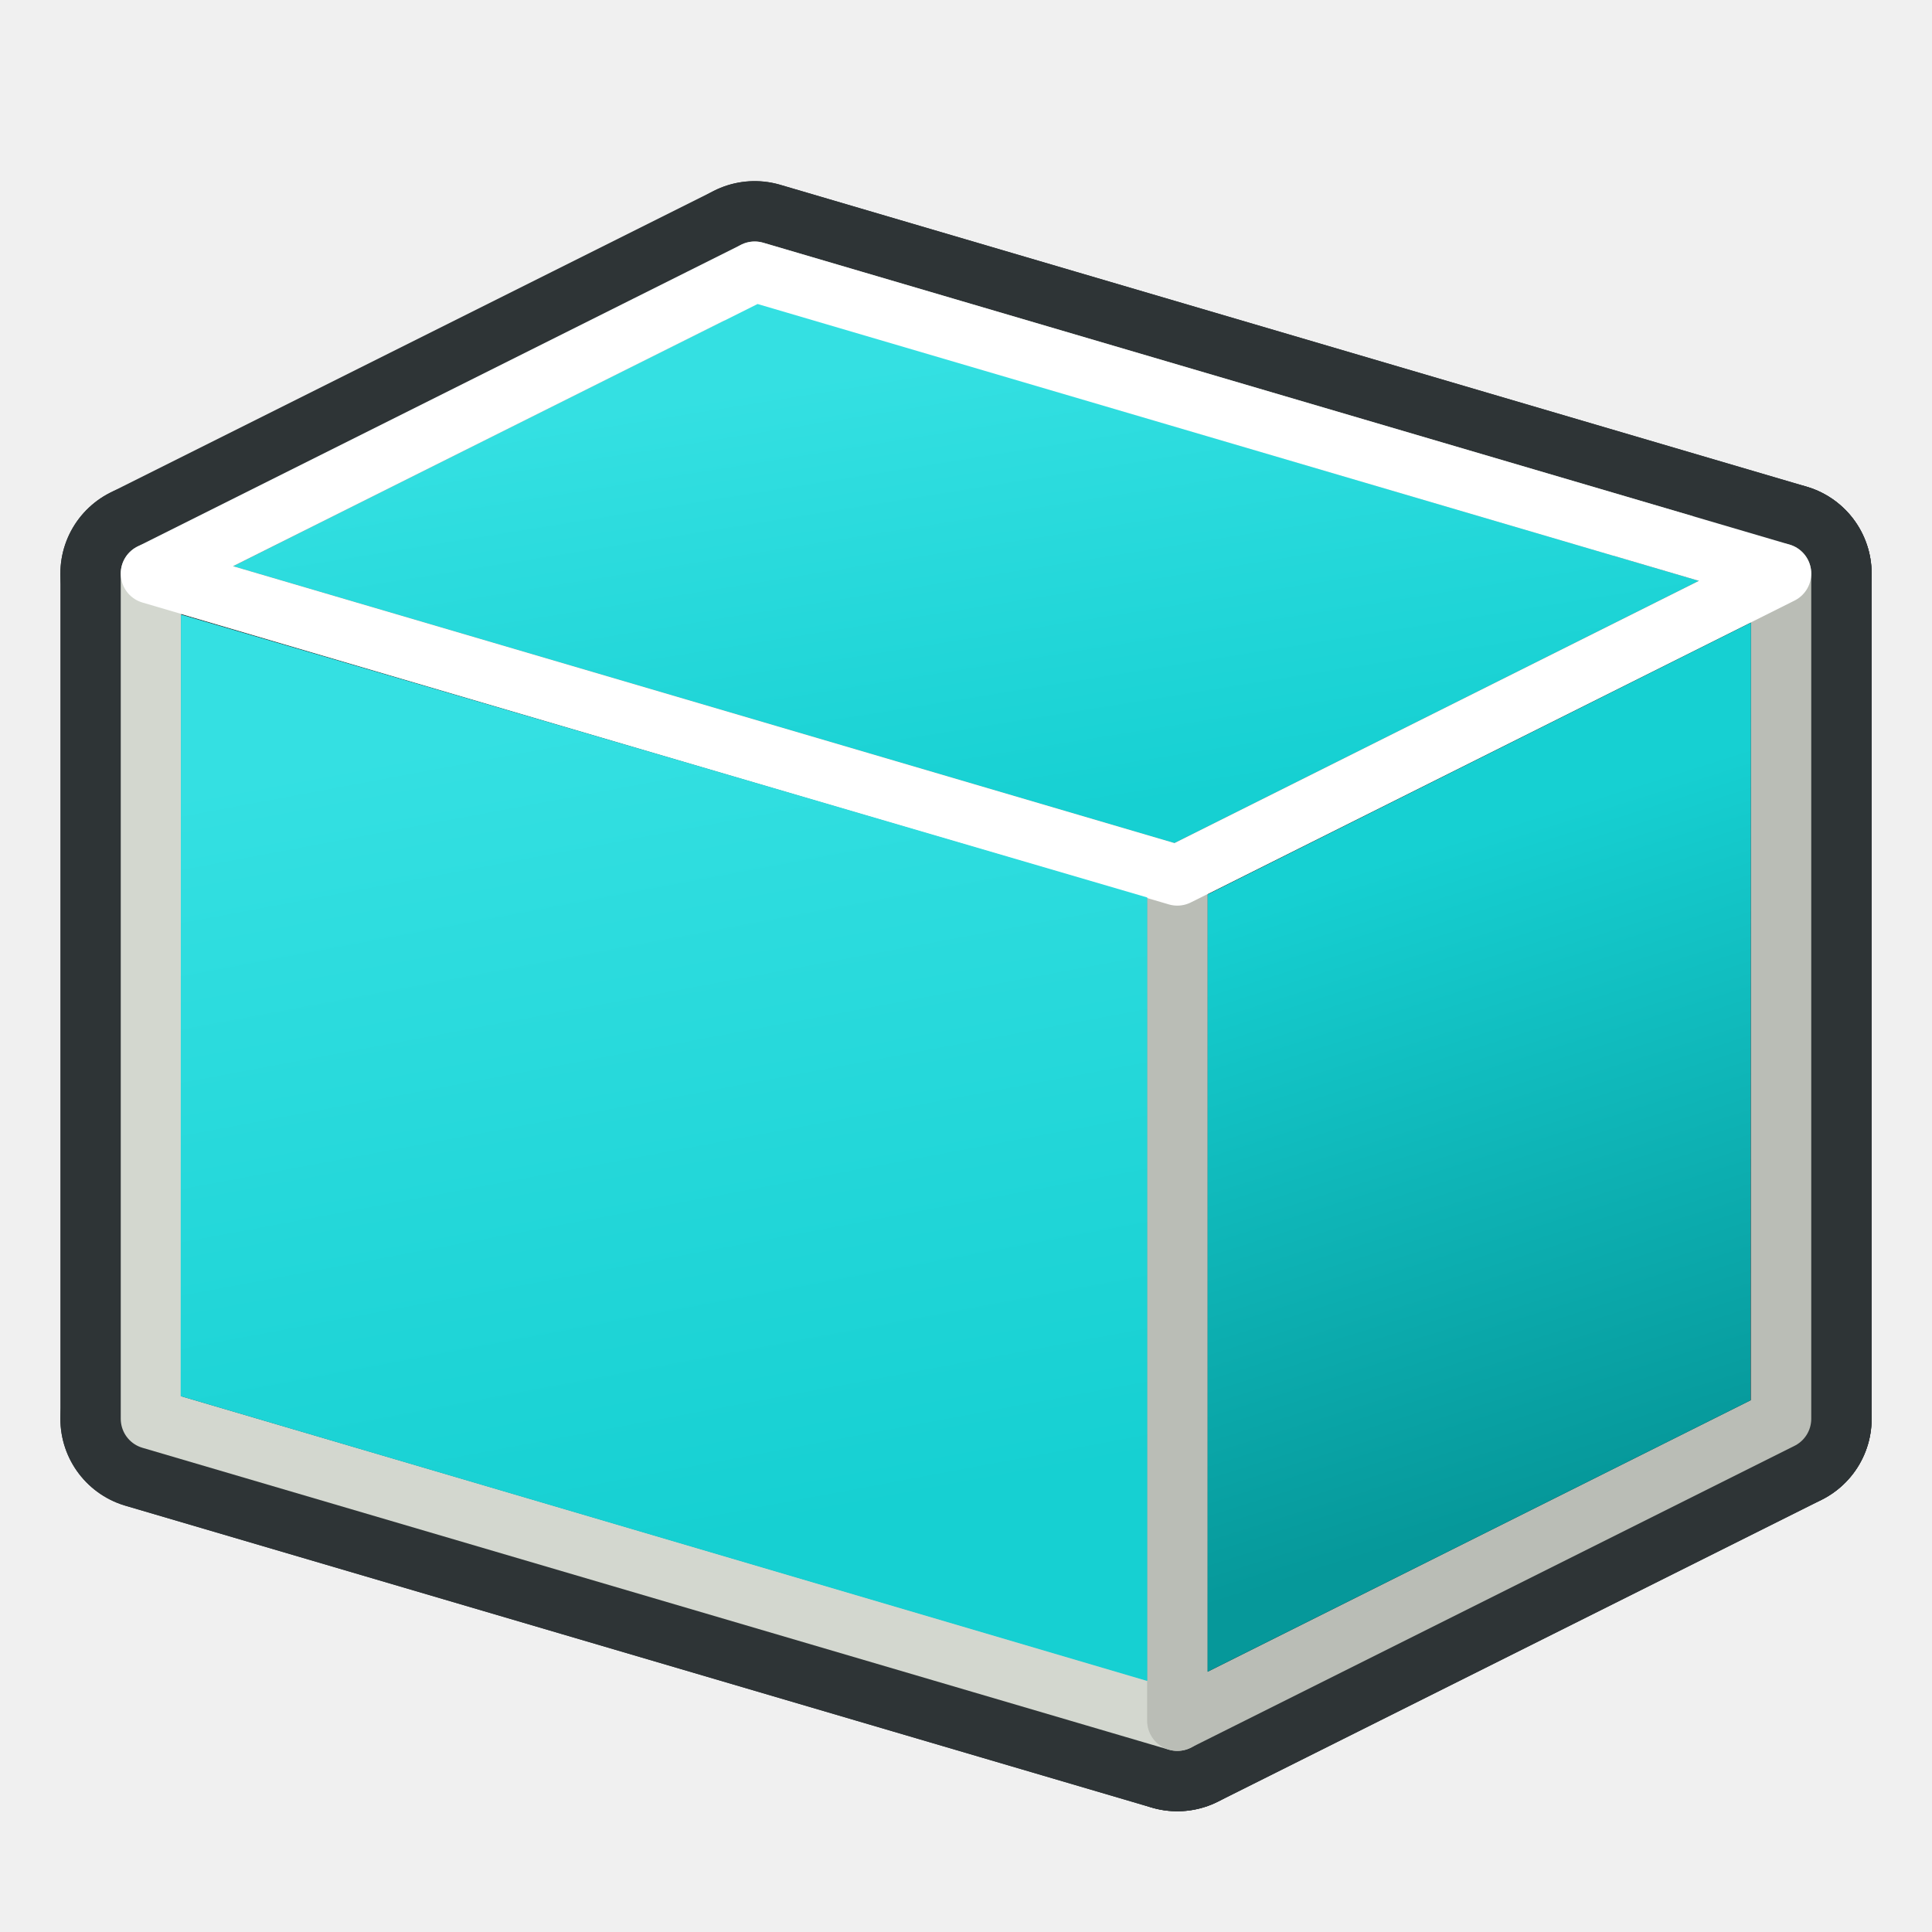
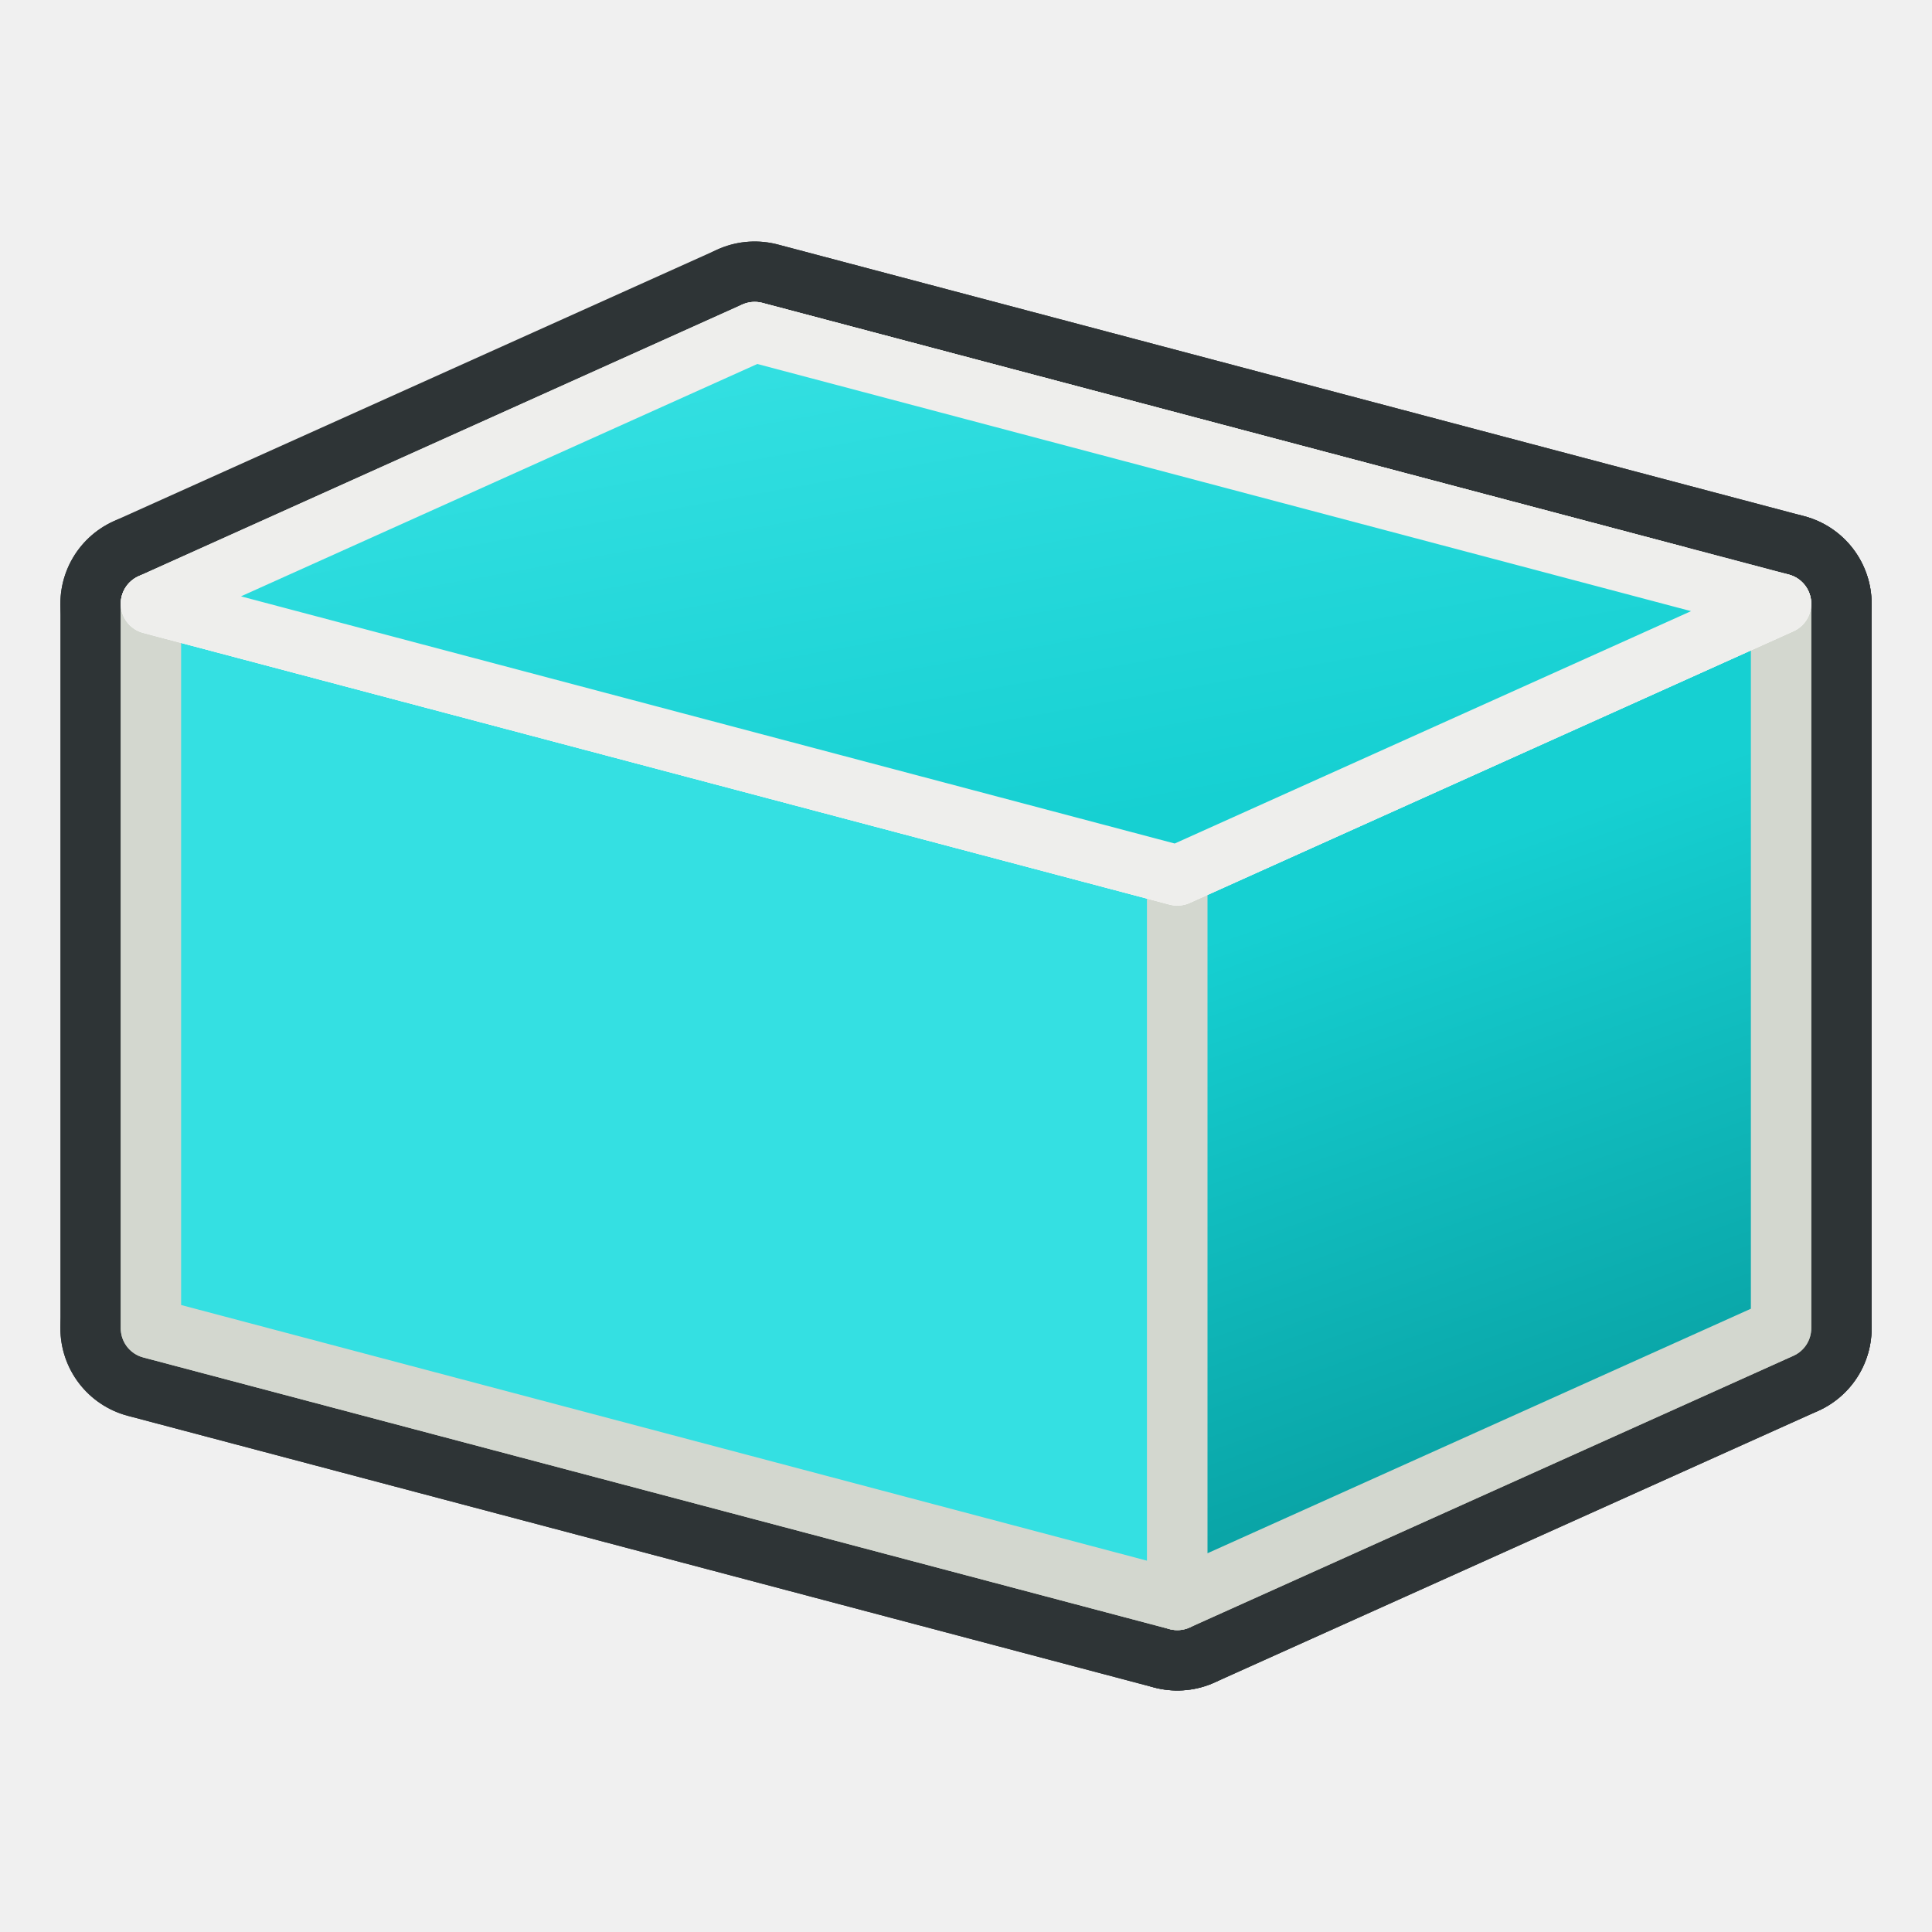
<svg xmlns="http://www.w3.org/2000/svg" xmlns:xlink="http://www.w3.org/1999/xlink" version="1.1" id="svg2860" height="64px" width="64px">
  <defs id="defs2862">
    <linearGradient id="linearGradient3906">
      <stop id="stop3908" offset="0" style="stop-color:#16d0d2;stop-opacity:1" />
      <stop id="stop3910" offset="1" style="stop-color:#34e0e2;stop-opacity:1" />
    </linearGradient>
    <linearGradient id="linearGradient3866">
      <stop style="stop-color:#06989a;stop-opacity:1" offset="0" id="stop3868" />
      <stop style="stop-color:#16d0d2;stop-opacity:1" offset="1" id="stop3870" />
    </linearGradient>
    <linearGradient id="linearGradient3790">
      <stop id="stop3792" offset="0" style="stop-color:#16d0d2;stop-opacity:1" />
      <stop id="stop3794" offset="1" style="stop-color:#34e0e2;stop-opacity:1" />
    </linearGradient>
    <linearGradient id="linearGradient3377">
      <stop style="stop-color:#faff2b;stop-opacity:1;" offset="0" id="stop3379" />
      <stop style="stop-color:#ffaa00;stop-opacity:1;" offset="1" id="stop3381" />
    </linearGradient>
-     <linearGradient gradientTransform="matrix(1.069054,0,0,1.082964,-1.520321,-3.131533)" gradientUnits="userSpaceOnUse" y2="24.77" x2="19.481" y1="49.955" x1="24.12" id="linearGradient3796" xlink:href="#linearGradient3790" />
+     <linearGradient gradientTransform="matrix(1.076359,0,0,1.227578,-1.749303,-6.822892)" gradientUnits="userSpaceOnUse" y2="24.77" x2="19.481" y1="49.955" x1="24.12" id="linearGradient3796" xlink:href="#linearGradient3790" />
    <linearGradient gradientUnits="userSpaceOnUse" y2="23.813" x2="17.09" y1="51.39" x1="26.193" id="linearGradient3796-7" xlink:href="#linearGradient3790-4" />
    <linearGradient id="linearGradient3790-4">
      <stop id="stop3792-0" offset="0" style="stop-color:#888a85;stop-opacity:1" />
      <stop id="stop3794-9" offset="1" style="stop-color:#d3d7cf;stop-opacity:0;" />
    </linearGradient>
    <linearGradient xlink:href="#linearGradient3790-4" id="linearGradient3813" gradientUnits="userSpaceOnUse" x1="26.193" y1="51.39" x2="17.09" y2="23.813" gradientTransform="translate(-20.64508,6.552926)" />
    <linearGradient gradientUnits="userSpaceOnUse" y2="23.813" x2="17.09" y1="51.39" x1="26.193" id="linearGradient3796-8" xlink:href="#linearGradient3790-8" />
    <linearGradient id="linearGradient3790-8">
      <stop id="stop3792-2" offset="0" style="stop-color:#888a85;stop-opacity:1" />
      <stop id="stop3794-4" offset="1" style="stop-color:#d3d7cf;stop-opacity:1" />
    </linearGradient>
-     <linearGradient xlink:href="#linearGradient3866" id="linearGradient3847" gradientUnits="userSpaceOnUse" x1="56.318" y1="47.701" x2="49.716" y2="26.84" gradientTransform="translate(-5.665902,2.234405)" />
+     <linearGradient xlink:href="#linearGradient3866" id="linearGradient3847" gradientUnits="userSpaceOnUse" x1="56.318" y1="47.701" x2="49.716" y2="26.84" gradientTransform="matrix(1.006834,0,0,1.133536,-5.923214,-0.7404101)" />
    <linearGradient xlink:href="#linearGradient3866-1" id="linearGradient3847-5" gradientUnits="userSpaceOnUse" x1="57.753" y1="49.136" x2="46.847" y2="28.434" gradientTransform="translate(-4.625157,0.5753425)" />
    <linearGradient id="linearGradient3866-1">
      <stop style="stop-color:#2e3436;stop-opacity:1" offset="0" id="stop3868-7" />
      <stop style="stop-color:#888a85;stop-opacity:1" offset="1" id="stop3870-1" />
    </linearGradient>
-     <linearGradient xlink:href="#linearGradient3906" id="linearGradient3887" gradientUnits="userSpaceOnUse" gradientTransform="translate(-87.61145,-12.93672)" x1="118.498" y1="40.729" x2="116.016" y2="25.259" />
+     <linearGradient xlink:href="#linearGradient3906" id="linearGradient3887" gradientUnits="userSpaceOnUse" gradientTransform="matrix(1.006834,0,0,1.133536,-88.42876,-17.93742)" x1="118.498" y1="40.729" x2="116.016" y2="25.259" />
+     <linearGradient gradientTransform="matrix(1.006832,0,0,1.133534,-5.924087,-0.7536014)" y2="26.84" x2="49.716" y1="47.701" x1="56.318" gradientUnits="userSpaceOnUse" id="linearGradient3847-6" xlink:href="#linearGradient3866" />
+     <linearGradient y2="25.259" x2="116.016" y1="40.729" x1="118.498" gradientTransform="matrix(1.006832,0,0,1.133534,-88.42857,-17.93737)" gradientUnits="userSpaceOnUse" id="linearGradient3887-7" xlink:href="#linearGradient3906" />
  </defs>
-   <g id="layer1">
-     <path id="path3002-5" d="M 25,9 V 37 L 59,47 V 19 Z" style="fill:none;stroke:#2e3436;stroke-width:6;stroke-linecap:butt;stroke-linejoin:round;stroke-opacity:1" />
-     <path id="path3000" d="M 39,29 5,19 25,9 59,19 Z" style="fill:none;stroke:#2e3436;stroke-width:6;stroke-linecap:butt;stroke-linejoin:round;stroke-opacity:1" />
-     <path id="path3000-5" d="M 39,57 5,47 25,37 59,47 Z" style="fill:none;stroke:#2e3436;stroke-width:6;stroke-linecap:butt;stroke-linejoin:round;stroke-opacity:1" />
-     <path id="path3002-7-3" d="M 25,9 V 37 L 59,47 V 19 Z" style="fill:none;stroke:#babdb6;stroke-width:2;stroke-linecap:butt;stroke-linejoin:round;stroke-opacity:1" />
-     <path id="path3000-6-6" d="M 39,57 5,47 25,37 59,47 Z" style="fill:none;stroke:#d3d7cf;stroke-width:2;stroke-linecap:butt;stroke-linejoin:round;stroke-opacity:1" />
-     <path id="path2998" d="M 39,29 59,19 V 47 L 39,57 Z" style="fill:none;stroke:#2e3436;stroke-width:6;stroke-linecap:butt;stroke-linejoin:round;stroke-opacity:1" />
-     <path id="path3002" d="M 5,19 V 47 L 39,57 V 29 Z" style="fill:none;stroke:#2e3436;stroke-width:6;stroke-linecap:butt;stroke-linejoin:round;stroke-opacity:1" />
-     <path id="path3002-1-5-1" d="M 25.11,10.057 7.719,18.758 38.901,27.931 56.279,19.241 Z" style="fill:url(#linearGradient3887);fill-opacity:1;stroke:none" />
-     <path id="path3002-7" d="M 5,19 V 47 L 39,57 V 29 Z" style="fill:none;stroke:#d3d7cf;stroke-width:2;stroke-linecap:butt;stroke-linejoin:round;stroke-opacity:1" />
-     <path id="path2998-3" d="M 39,29 59,19 V 47 L 39,57 Z" style="fill:none;stroke:#babdb6;stroke-width:2;stroke-linecap:butt;stroke-linejoin:round;stroke-opacity:1" />
-     <path id="path3000-6" d="M 39,29 5,19 25,9 59,19 Z" style="fill:none;stroke:#ffffff;stroke-width:2;stroke-linecap:butt;stroke-linejoin:round;stroke-opacity:1" />
-     <path id="path3002-1" d="m 5.993,20.358 -0.008,25.891 32.019,9.435 3e-6,-25.954 z" style="fill:url(#linearGradient3796);fill-opacity:1;stroke:none" />
-     <path id="path3002-1-5" d="m 40.005,29.63 -0.002,25.748 17.987,-8.992 0.011,-25.76 z" style="fill:url(#linearGradient3847);fill-opacity:1;stroke:none" />
+   <g id="layer2" style="display:inline">
+     <path style="display:inline;opacity:1;fill:none;stroke:#2e3436;stroke-width:6;stroke-linecap:round;stroke-linejoin:round;stroke-dashoffset:1" d="M 25,35 V 11 l 34,9 v 24 z" id="path1" />
+     <path style="display:inline;opacity:1;fill:none;stroke:#2e3436;stroke-width:6;stroke-linecap:round;stroke-linejoin:round;stroke-dashoffset:1" d="m 5,20 20,-9 34,9 -20,9 z" id="path2" />
+     <path style="display:inline;opacity:1;fill:none;stroke:#2e3436;stroke-width:6;stroke-linecap:round;stroke-linejoin:round;stroke-dashoffset:1" d="m 5,44 20,-9 34,9 -20,9 z" id="path3" />
+     <path style="display:inline;opacity:1;fill:none;stroke:#babdb6;stroke-width:2;stroke-linecap:round;stroke-linejoin:round;stroke-dasharray:none;stroke-dashoffset:1" d="M 25,35 V 11 l 34,9 v 24 z" id="path6" />
+     <path style="display:inline;opacity:1;fill:none;stroke:#d3d7cf;stroke-width:2;stroke-linecap:round;stroke-linejoin:round;stroke-dasharray:none;stroke-dashoffset:1" d="m 5,44 20,-9 34,9 -20,9 z" id="path8" />
+     <path style="display:inline;opacity:1;fill:none;stroke:#2e3436;stroke-width:6;stroke-linecap:round;stroke-linejoin:round;stroke-dashoffset:1" d="M 59,44 V 20 L 39,29 v 24 z" id="path4" />
+     <path style="display:inline;opacity:1;fill:none;stroke:#2e3436;stroke-width:6;stroke-linecap:round;stroke-linejoin:round;stroke-dashoffset:1" d="m 5,44 v -24 l 34,9 V 53 Z" id="path5" />
+     <path style="display:inline;opacity:1;fill:none;stroke:#d3d7cf;stroke-width:2;stroke-linecap:round;stroke-linejoin:round;stroke-dasharray:none;stroke-dashoffset:1" d="m 5,44 v -24 l 34,9 V 53 Z" id="path10" />
+     <path style="display:inline;opacity:1;fill:none;stroke:#babdb6;stroke-width:2;stroke-linecap:round;stroke-linejoin:round;stroke-dasharray:none;stroke-dashoffset:1" d="M 59,44 V 20 L 39,29 v 24 z" id="path9" />
+     <path style="display:inline;fill:#34e0e2;stroke:#d3d7cf;stroke-width:2;stroke-linecap:round;stroke-linejoin:round;stroke-dasharray:none;stroke-dashoffset:1" d="m 5,44 v -24 l 34,9 V 53 Z" id="path11" />
+     <path style="font-variation-settings:normal;display:inline;opacity:1;fill:url(#linearGradient3847-6);fill-opacity:1;stroke:#d3d7cf;stroke-width:2;stroke-linecap:butt;stroke-linejoin:round;stroke-miterlimit:4;stroke-dasharray:none;stroke-dashoffset:0;stroke-opacity:1;stop-color:#000000;stop-opacity:1" d="M 59,44 V 20 L 39,29 v 24 z" id="path12" />
+     <path style="display:inline;opacity:1;fill:none;stroke:#ffffff;stroke-width:2;stroke-linecap:round;stroke-linejoin:round;stroke-dasharray:none;stroke-dashoffset:1" d="m 5,20 20,-9 34,9 -20,9 z" id="path7" />
+     <path style="font-variation-settings:normal;display:inline;fill:url(#linearGradient3887-7);fill-opacity:1;stroke:#eeeeec;stroke-width:2;stroke-linecap:butt;stroke-linejoin:round;stroke-miterlimit:4;stroke-dasharray:none;stroke-dashoffset:0;stroke-opacity:1;stop-color:#000000" d="m 5,20 20,-9 34,9 -20,9 z" id="path14" />
  </g>
</svg>
